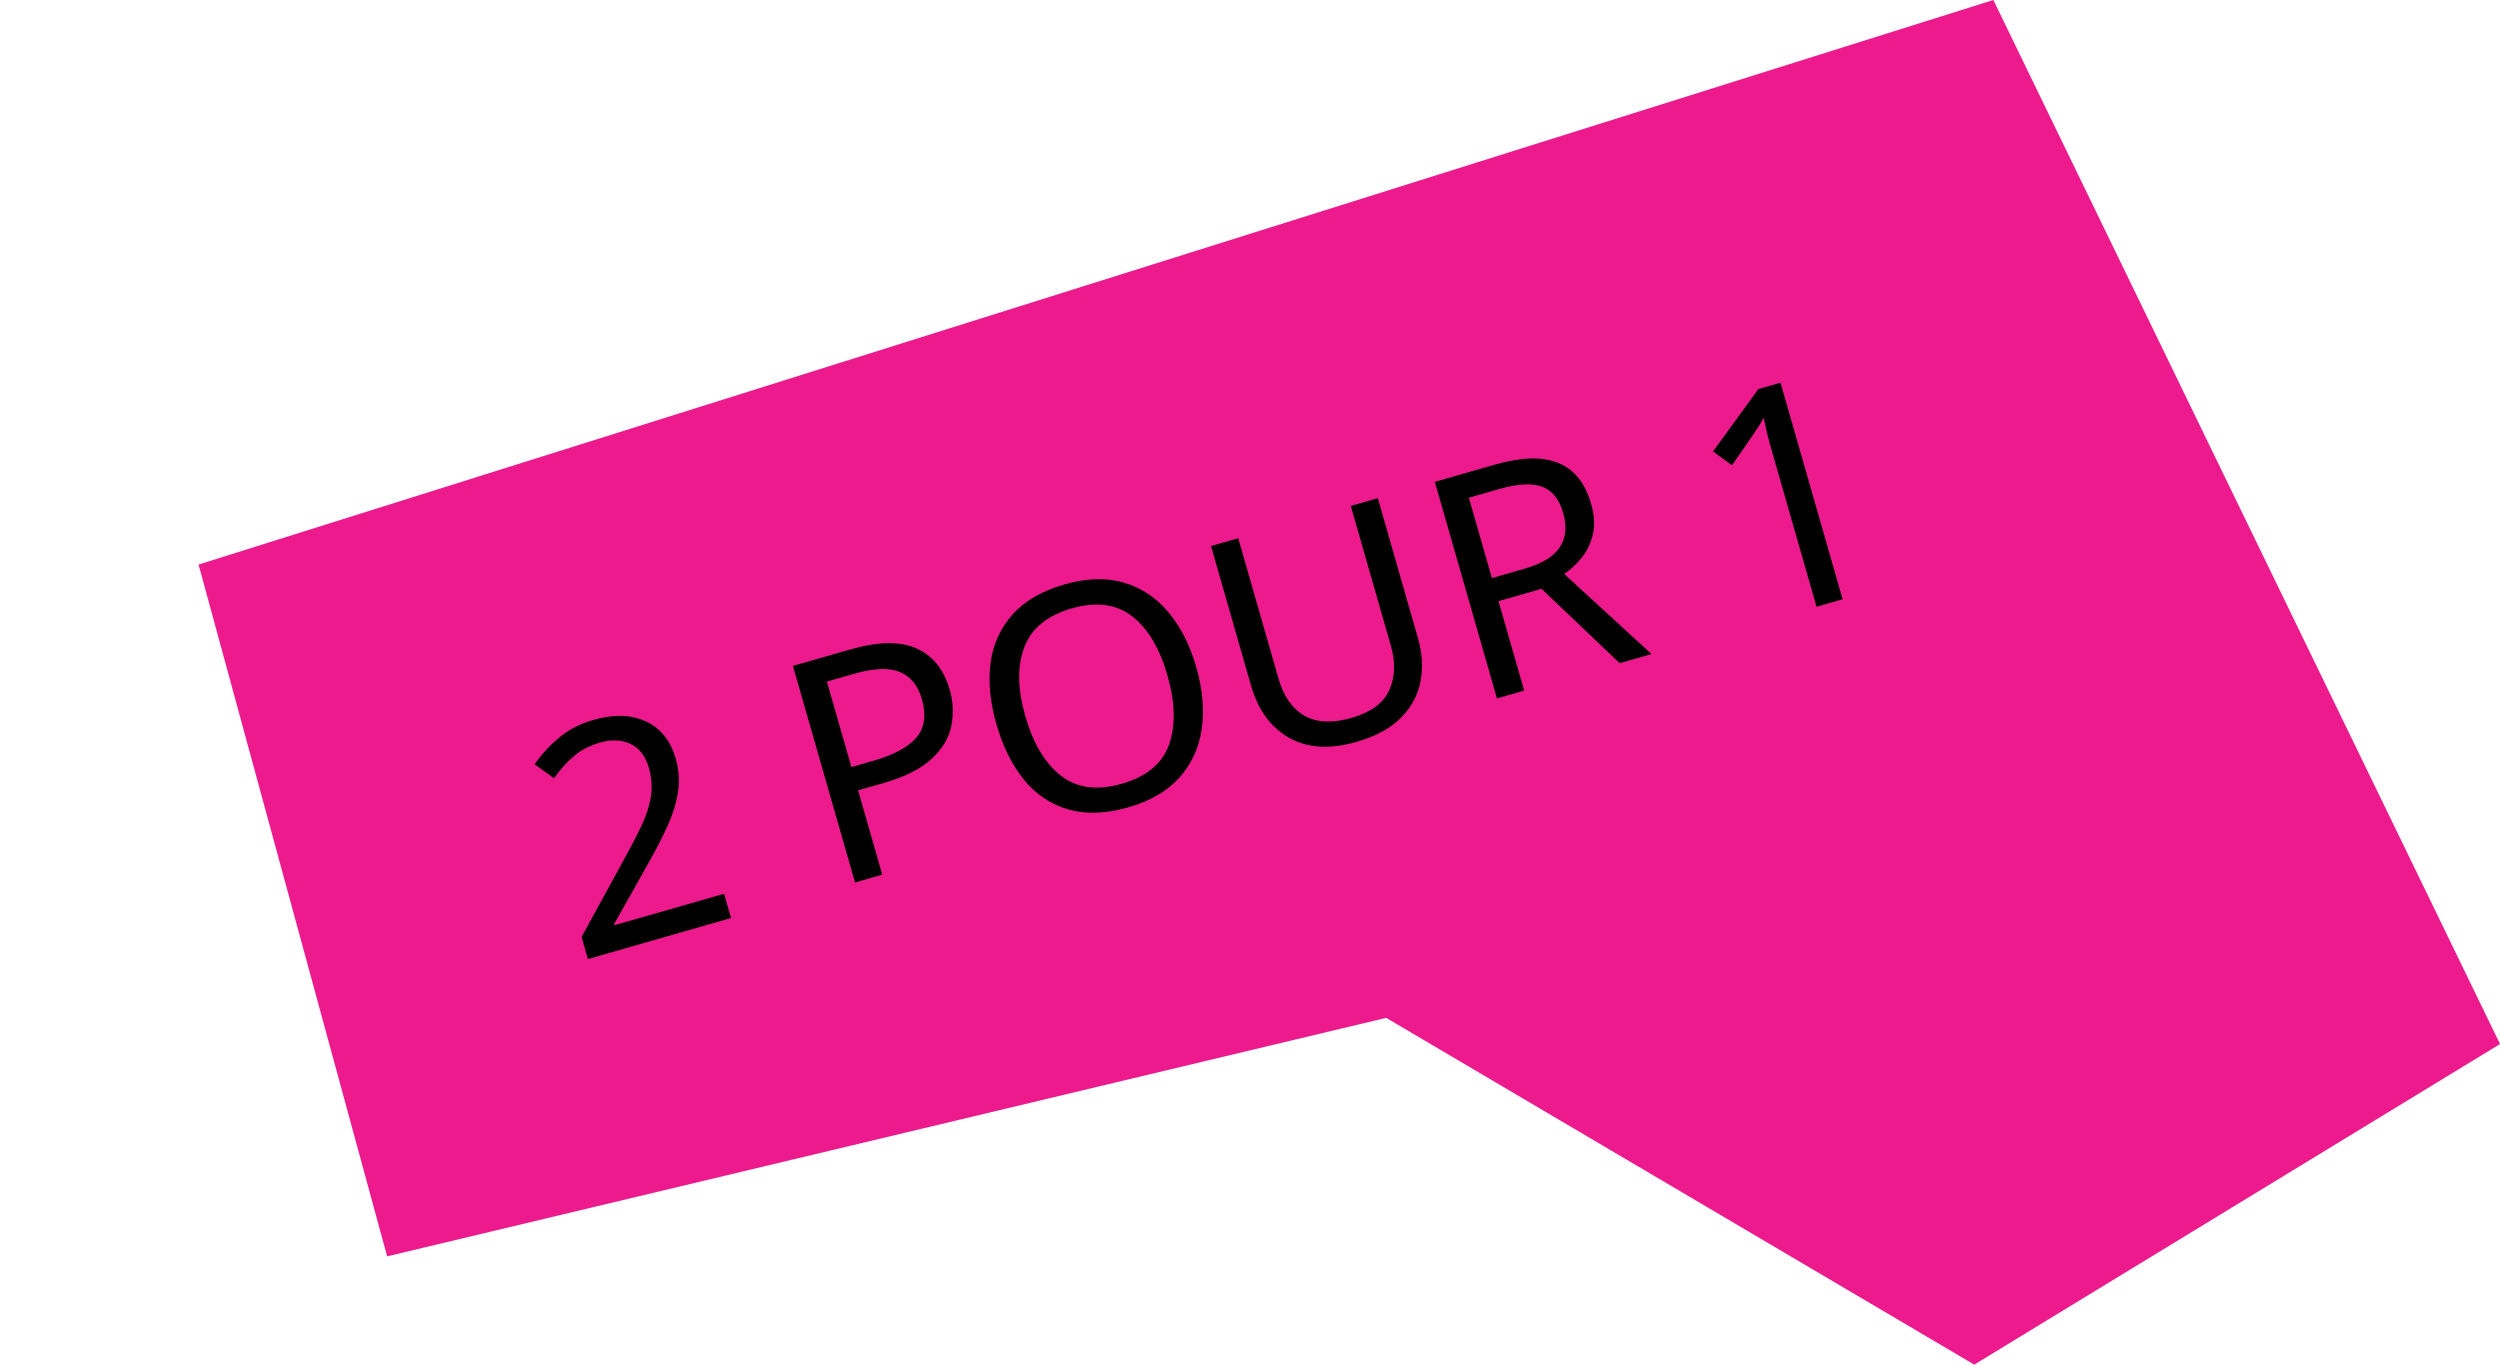
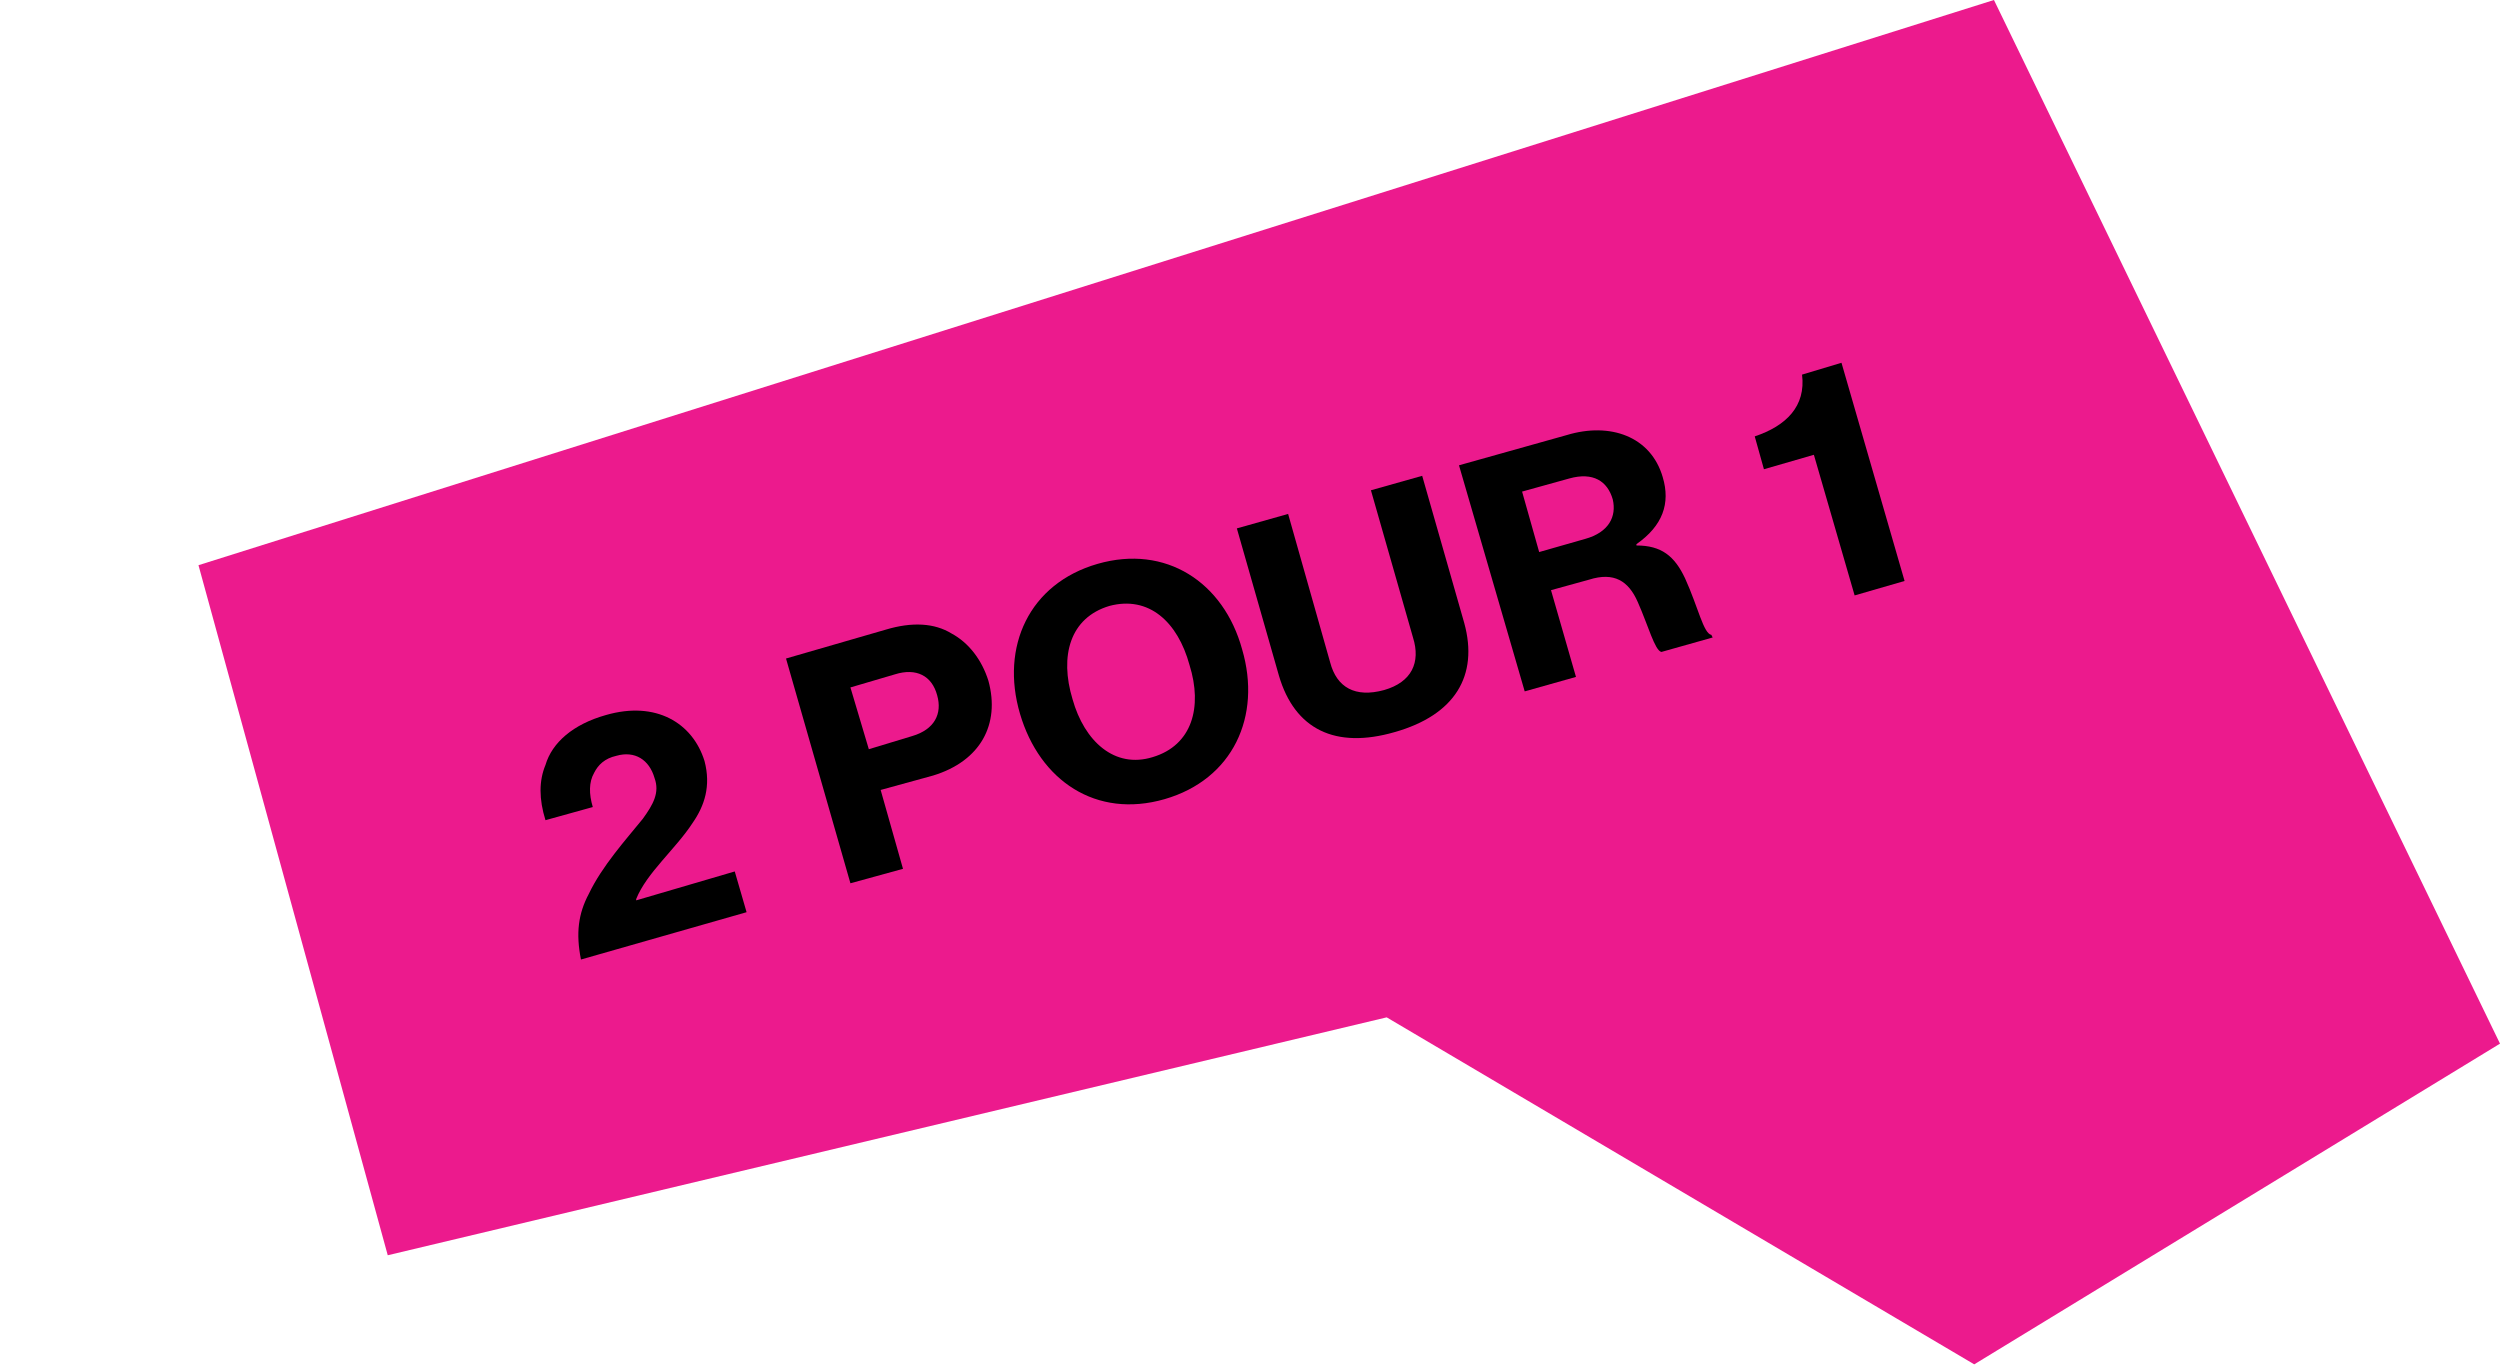
- <svg xmlns="http://www.w3.org/2000/svg" width="190.2" height="103.821" viewBox="0 0 190.2 103.821">
-   <path id="Path_214" data-name="Path 214" d="M114.406,61.674,250.953,18.723,289.5,98.153,249.5,122.544l-44.74-26.383-76.007,18.145Z" transform="translate(-99.299 -18.723)" fill="#ec1a8d" />
-   <text id="Lorem_ipsum_dolor_si" data-name="Lorem ipsum dolor si" transform="translate(0 60.824) rotate(-16)" font-size="24" font-family="NHaasGroteskTXPro-75Bd, Neue Haas Grotesk Text Pro">
-     <tspan x="38.491" y="24">2 POUR 1</tspan>
-   </text>
+ <svg xmlns="http://www.w3.org/2000/svg" version="1.1" id="Layer_1" x="0px" y="0px" viewBox="0 0 190.2 103.8" style="enable-background:new 0 0 190.2 103.8;" xml:space="preserve">
+   <style type="text/css">
+ 	.st0{fill:#EC1A8D;}
+ 	.st1{enable-background:new    ;}
+ </style>
+   <path id="Path_214" class="st0" d="M15.1,43L151.7,0l38.5,79.4l-40,24.4l-44.7-26.4l-76,18.1L15.1,43z" />
+   <g class="st1">
+     <path d="M44.8,68c1-2.1,2.8-4.1,4.1-5.7c0.8-1.1,1.3-2,0.9-3.1c-0.4-1.4-1.5-2.1-2.9-1.7c-0.9,0.2-1.4,0.7-1.7,1.3   c-0.4,0.7-0.4,1.6-0.1,2.6l-3.6,1c-0.5-1.6-0.5-3,0-4.2c0.5-1.7,2.1-3.1,4.6-3.8c3.8-1.1,6.6,0.6,7.5,3.5c0.5,1.9,0,3.4-0.9,4.7   c-1.3,2-3.5,3.8-4.3,5.8l0,0.1l7.5-2.2l0.9,3.1l-12.6,3.6C43.8,71,44,69.5,44.8,68z" />
+     <path d="M59.8,50.1l7.6-2.2c2-0.6,3.7-0.5,5,0.3c1.3,0.7,2.3,2,2.8,3.6c0.9,3.3-0.6,6.1-4.2,7.2L67,60.1l1.7,6l-4,1.1L59.8,50.1z    M66.1,57l3.3-1c1.7-0.5,2.3-1.7,1.9-3.1c-0.4-1.5-1.6-2.1-3.2-1.6l-3.4,1L66.1,57z" />
+     <path d="M77.6,54.3c-1.5-5.1,0.7-9.9,5.9-11.4c5.2-1.5,9.6,1.4,11,6.5c1.5,5.1-0.7,9.9-5.9,11.4C83.4,62.3,79.1,59.4,77.6,54.3z    M90.5,50.6c-0.9-3.3-3.1-5.3-6.1-4.5c-3,0.9-3.8,3.8-2.8,7.1c0.9,3.2,3.2,5.3,6.1,4.4C90.7,56.7,91.5,53.8,90.5,50.6z" />
+     <path d="M97.3,51.4l-3.2-11.2l3.9-1.1l3.2,11.3c0.5,1.9,1.9,2.7,4.1,2.1c2.1-0.6,2.8-2.1,2.2-4l-3.2-11.2l3.9-1.1l3.2,11.2   c1.1,4-0.7,7-5.3,8.3C101.6,57,98.5,55.5,97.3,51.4z" />
+     <path d="M111,35.4l8.2-2.3c3.3-1,6.4,0.1,7.3,3.2c0.6,2,0,3.7-2,5.1l0,0.1c1.9,0,2.9,0.8,3.7,2.5c1,2.2,1.4,4.2,2,4.3l0.1,0.2   l-3.9,1.1c-0.5-0.1-1-2-1.8-3.8c-0.7-1.6-1.8-2.3-3.7-1.7l-2.9,0.8l1.9,6.6l-3.9,1.1L111,35.4z M117.1,42l3.5-1   c1.8-0.5,2.4-1.7,2.1-3c-0.4-1.4-1.5-2.1-3.3-1.6l-3.6,1L117.1,42z" />
+     <path d="M138,34.6l-3.8,1.1l-0.7-2.5c2.4-0.8,3.9-2.3,3.6-4.7l3-0.9l4.8,16.6l-3.8,1.1L138,34.6z" />
+   </g>
</svg>
